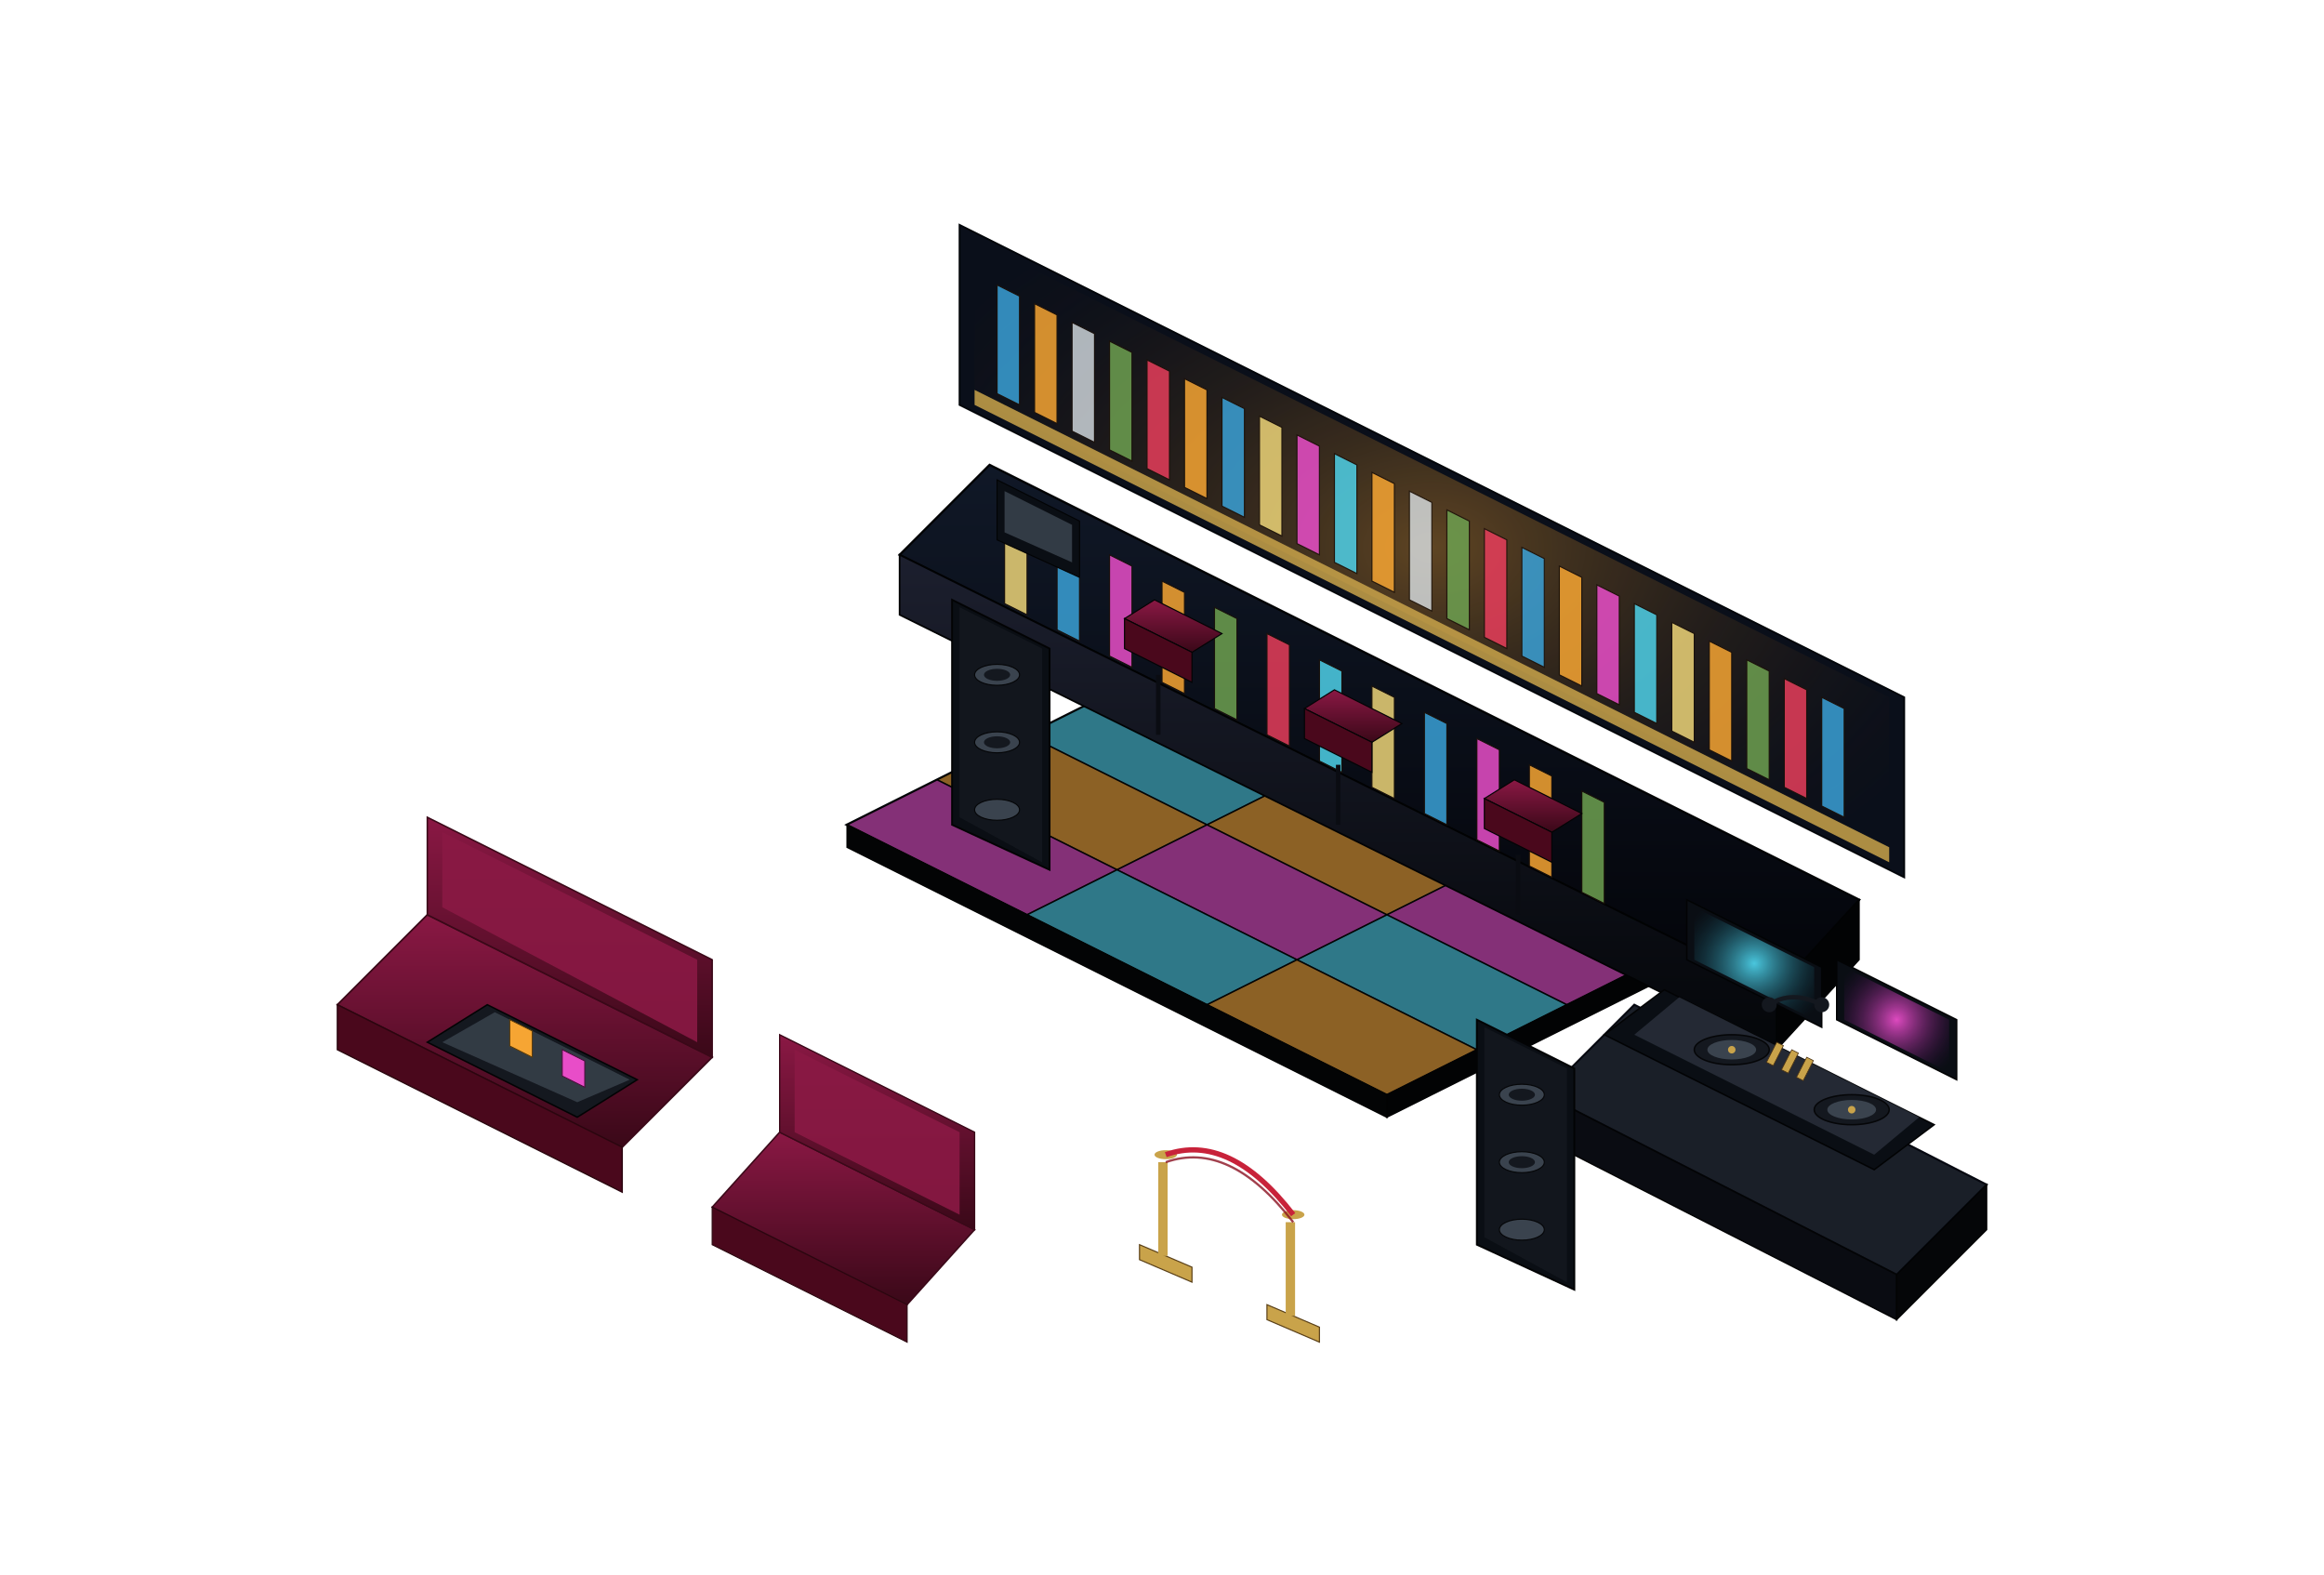
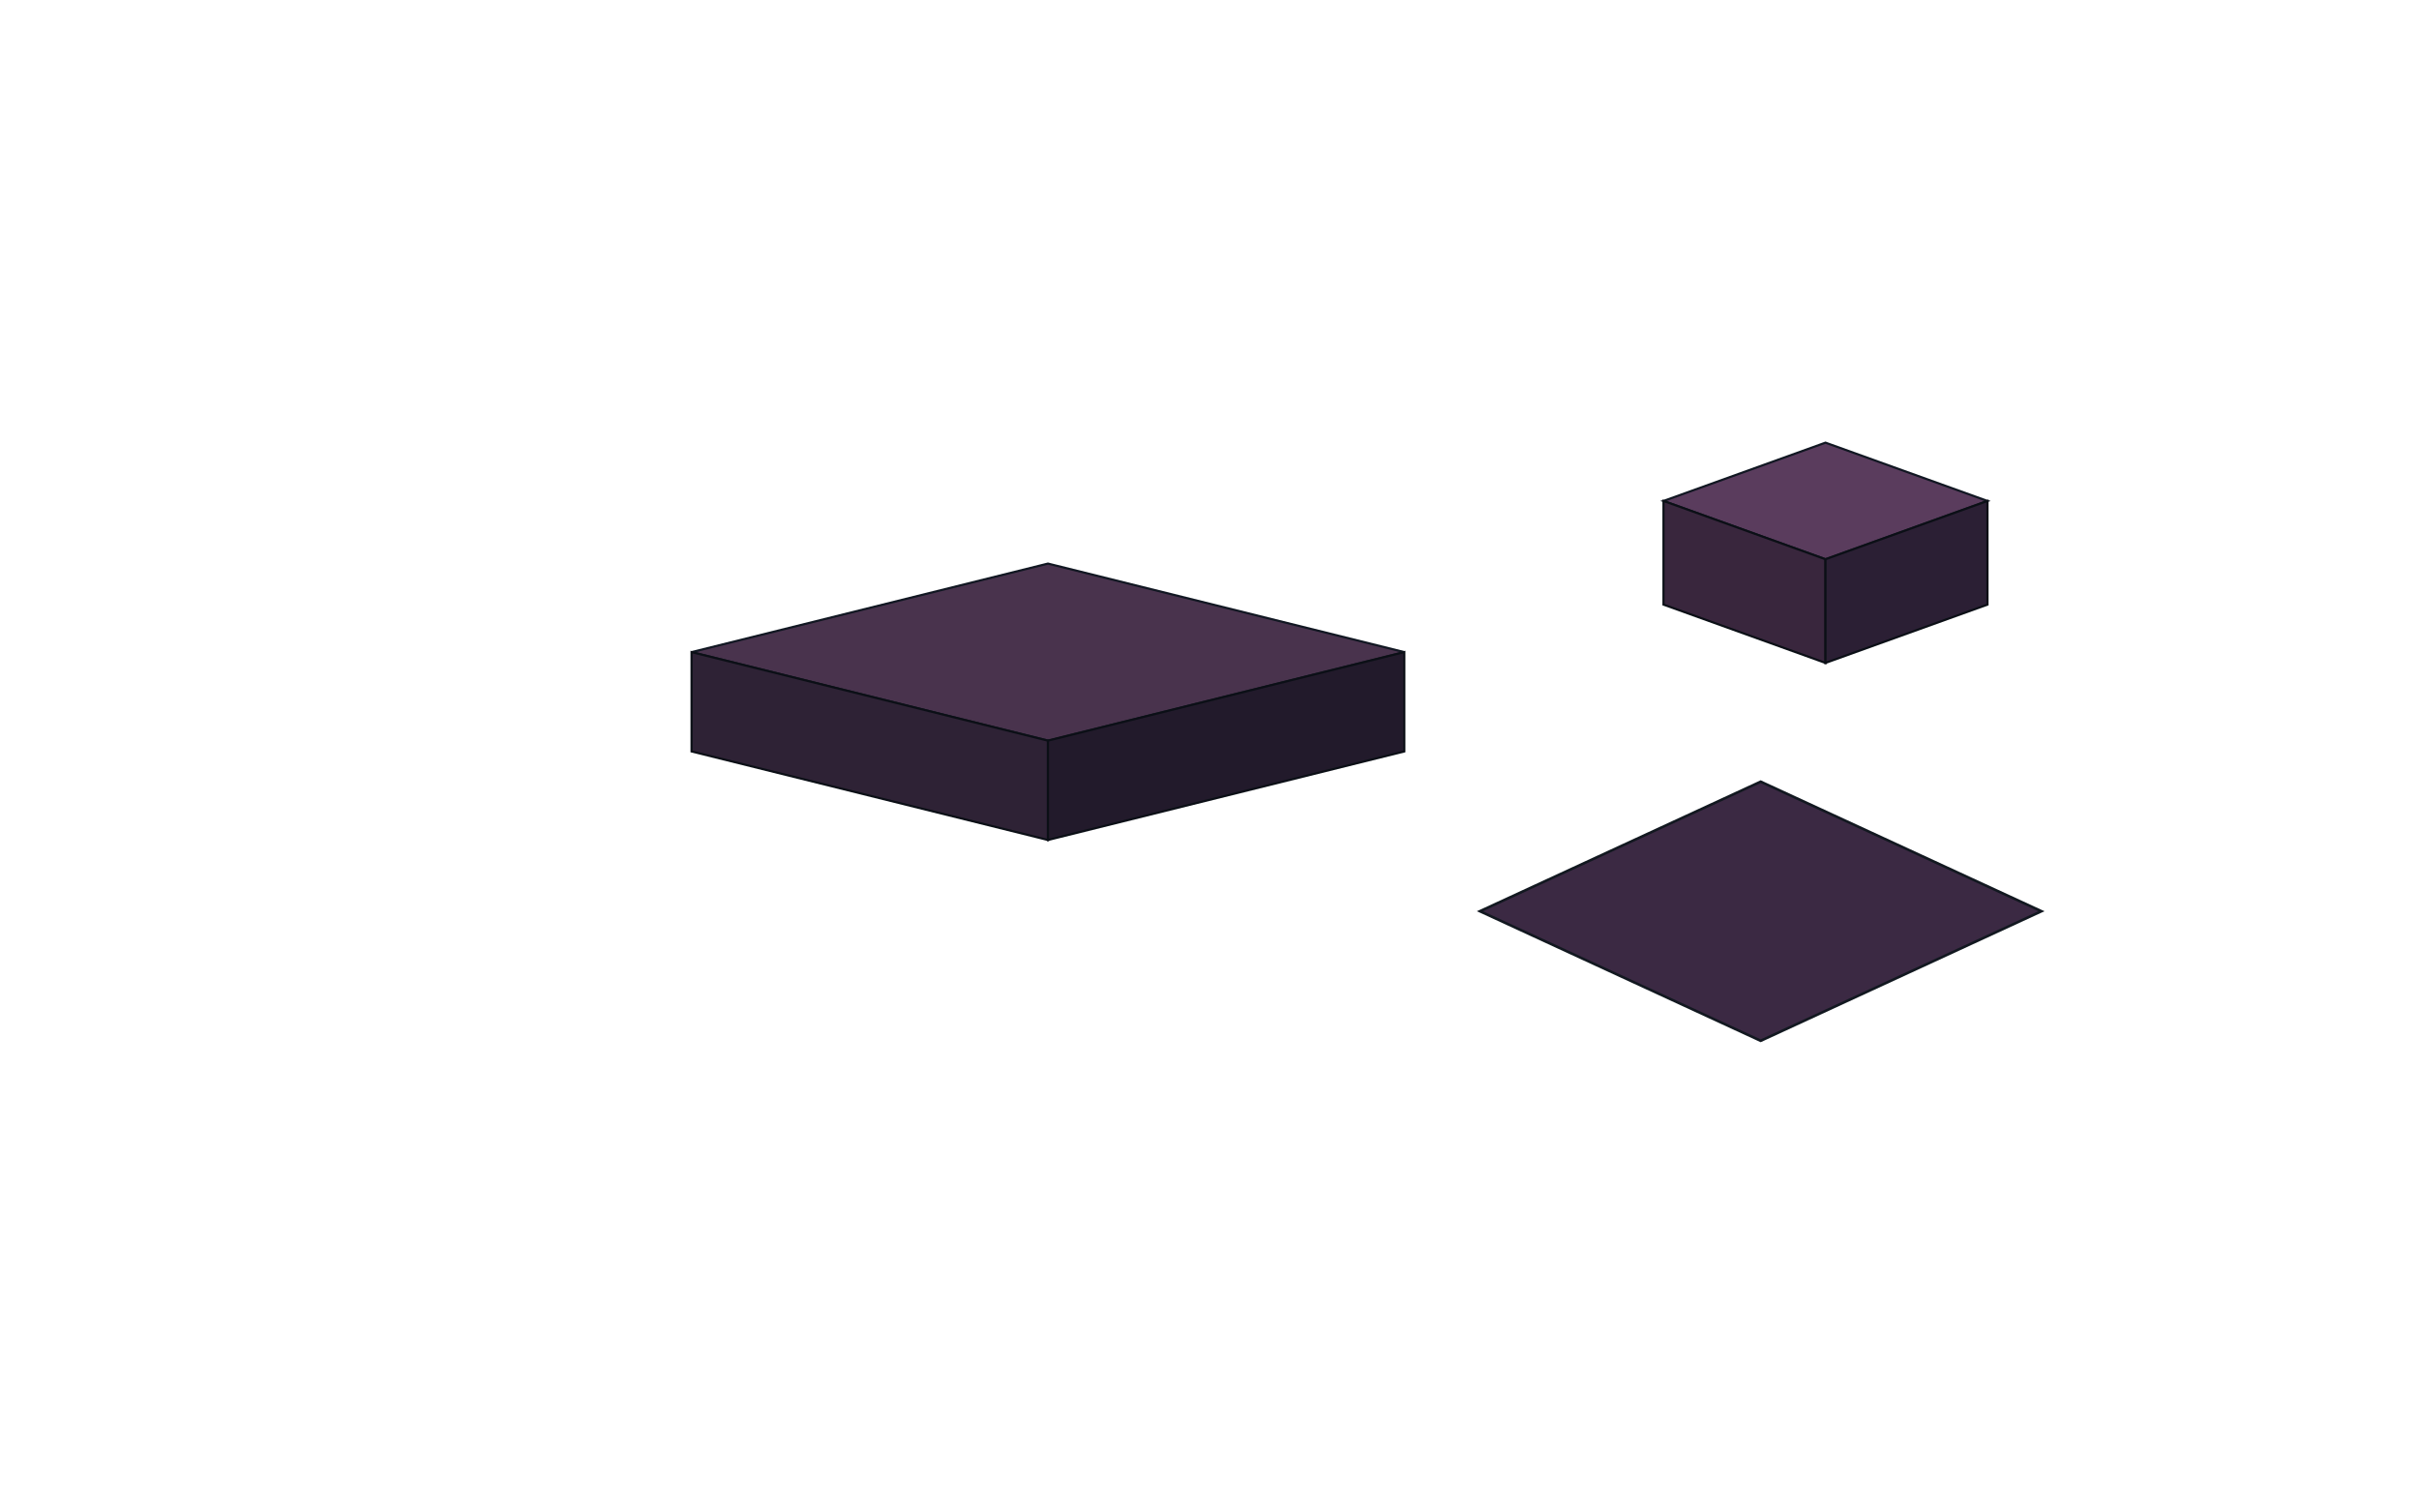
- <svg xmlns="http://www.w3.org/2000/svg" viewBox="-50 0 620 420">
-   <defs>
-     <linearGradient id="clubBarTop" x1="0" y1="0" x2="0" y2="1">
-       <stop offset="0" stop-color="#101827" />
-       <stop offset="1" stop-color="#030409" />
-     </linearGradient>
-     <linearGradient id="clubBarFront" x1="0" y1="0" x2="0" y2="1">
-       <stop offset="0" stop-color="#1c1f2e" />
-       <stop offset="1" stop-color="#040609" />
-     </linearGradient>
-     <radialGradient id="clubNeon" cx="0.5" cy="0.5" r="0.65">
-       <stop offset="0" stop-color="#e84dc8" stop-opacity="0.95" />
-       <stop offset="1" stop-color="#3a0a4a" stop-opacity="0" />
-     </radialGradient>
-     <radialGradient id="clubCyan" cx="0.5" cy="0.5" r="0.65">
-       <stop offset="0" stop-color="#4dd0e8" stop-opacity="0.95" />
-       <stop offset="1" stop-color="#0a3a4a" stop-opacity="0" />
-     </radialGradient>
-     <radialGradient id="clubAmber" cx="0.5" cy="0.5" r="0.65">
-       <stop offset="0" stop-color="#f6a533" stop-opacity="0.9" />
-       <stop offset="1" stop-color="#3a1e08" stop-opacity="0" />
-     </radialGradient>
-     <linearGradient id="clubVelvet" x1="0" y1="0" x2="0" y2="1">
-       <stop offset="0" stop-color="#8a1844" />
-       <stop offset="1" stop-color="#3a0818" />
-     </linearGradient>
-     <linearGradient id="clubDancePanel" x1="0" y1="0" x2="1" y2="1">
-       <stop offset="0" stop-color="#e84dc8" stop-opacity="0.8" />
-       <stop offset="0.5" stop-color="#4dd0e8" stop-opacity="0.8" />
-       <stop offset="1" stop-color="#f6a533" stop-opacity="0.8" />
-     </linearGradient>
-   </defs>
-   <g id="dance-floor">
-     <polygon points="272,172 416,244 320,292 176,220" fill="#0a0e14" stroke="#03060a" stroke-width="0.7" />
-     <g stroke="#000" stroke-width="0.4">
-       <polygon points="272,172 320,196 296,208 248,184" fill="#e84dc8" opacity="0.55" />
-       <polygon points="320,196 368,220 344,232 296,208" fill="#4dd0e8" opacity="0.55" />
-       <polygon points="368,220 416,244 392,256 344,232" fill="#f6a533" opacity="0.55" />
-       <polygon points="248,184 296,208 272,220 224,196" fill="#4dd0e8" opacity="0.55" />
-       <polygon points="296,208 344,232 320,244 272,220" fill="#f6a533" opacity="0.55" />
-       <polygon points="344,232 392,256 368,268 320,244" fill="#e84dc8" opacity="0.55" />
-       <polygon points="224,196 272,220 248,232 200,208" fill="#f6a533" opacity="0.55" />
-       <polygon points="272,220 320,244 296,256 248,232" fill="#e84dc8" opacity="0.55" />
-       <polygon points="320,244 368,268 344,280 296,256" fill="#4dd0e8" opacity="0.55" />
-       <polygon points="200,208 248,232 224,244 176,220" fill="#e84dc8" opacity="0.55" />
-       <polygon points="248,232 296,256 272,268 224,244" fill="#4dd0e8" opacity="0.55" />
-       <polygon points="296,256 344,280 320,292 272,268" fill="#f6a533" opacity="0.55" />
-     </g>
-     <polygon points="176,220 320,292 320,298 176,226" fill="#030405" stroke="#020303" stroke-width="0.4" />
-     <polygon points="320,292 416,244 416,250 320,298" fill="#020304" stroke="#010203" stroke-width="0.35" />
+ <svg xmlns="http://www.w3.org/2000/svg" viewBox="-130 0 1120 700">
+   <g id="bar">
+     <polygon points="355.2,261 520.2,302 355.2,343 190.2,302" fill="#49334d" stroke="#111722" stroke-width="1" />
+     <polygon points="190.2,302 355.2,343 355.2,389 190.2,348" fill="#2e2235" stroke="#0b0f16" stroke-width="1" />
+     <polygon points="355.2,343 520.2,302 520.2,348 355.2,389" fill="#221a2b" stroke="#0b0f16" stroke-width="1" />
  </g>
-   <g id="bar">
-     <polygon points="214,124 446,240 424,264 190,148" fill="url(#clubBarTop)" stroke="#020304" stroke-width="0.6" />
-     <polygon points="190,148 424,264 424,280 190,164" fill="url(#clubBarFront)" stroke="#010203" stroke-width="0.45" />
-     <polygon points="424,264 446,240 446,256 424,280" fill="#020304" stroke="#010203" stroke-width="0.3" />
-     <polygon points="206,60 458,186 458,234 206,108" fill="#0a0f1a" stroke="#03060a" stroke-width="0.5" />
-     <polygon points="210,64 454,186 454,228 210,106" fill="url(#clubAmber)" opacity="0.4" />
-     <g>
-       <g stroke="#1a1008" stroke-width="0.3">
-         <polygon points="216,76 222,79 222,108 216,105" fill="#3aa0d6" opacity="0.85" />
-         <polygon points="226,81 232,84 232,113 226,110" fill="#f6a533" opacity="0.85" />
-         <polygon points="236,86 242,89 242,118 236,115" fill="#e4ecf2" opacity="0.75" />
-         <polygon points="246,91 252,94 252,123 246,120" fill="#6da050" opacity="0.85" />
-         <polygon points="256,96 262,99 262,128 256,125" fill="#e63d5a" opacity="0.85" />
-         <polygon points="266,101 272,104 272,133 266,130" fill="#f6a533" opacity="0.85" />
-         <polygon points="276,106 282,109 282,138 276,135" fill="#3aa0d6" opacity="0.85" />
-         <polygon points="286,111 292,114 292,143 286,140" fill="#ecd478" opacity="0.85" />
-         <polygon points="296,116 302,119 302,148 296,145" fill="#e84dc8" opacity="0.85" />
-         <polygon points="306,121 312,124 312,153 306,150" fill="#4dd0e8" opacity="0.85" />
-         <polygon points="316,126 322,129 322,158 316,155" fill="#f6a533" opacity="0.85" />
-         <polygon points="326,131 332,134 332,163 326,160" fill="#e4ecf2" opacity="0.75" />
-         <polygon points="336,136 342,139 342,168 336,165" fill="#6da050" opacity="0.85" />
-         <polygon points="346,141 352,144 352,173 346,170" fill="#e63d5a" opacity="0.85" />
-         <polygon points="356,146 362,149 362,178 356,175" fill="#3aa0d6" opacity="0.85" />
-         <polygon points="366,151 372,154 372,183 366,180" fill="#f6a533" opacity="0.85" />
-         <polygon points="376,156 382,159 382,188 376,185" fill="#e84dc8" opacity="0.85" />
-         <polygon points="386,161 392,164 392,193 386,190" fill="#4dd0e8" opacity="0.85" />
-         <polygon points="396,166 402,169 402,198 396,195" fill="#ecd478" opacity="0.85" />
-         <polygon points="406,171 412,174 412,203 406,200" fill="#f6a533" opacity="0.85" />
-         <polygon points="416,176 422,179 422,208 416,205" fill="#6da050" opacity="0.85" />
-         <polygon points="426,181 432,184 432,213 426,210" fill="#e63d5a" opacity="0.85" />
-         <polygon points="436,186 442,189 442,218 436,215" fill="#3aa0d6" opacity="0.85" />
-       </g>
-       <g stroke="#1a1008" stroke-width="0.3">
-         <polygon points="218,134 224,137 224,164 218,161" fill="#ecd478" opacity="0.85" />
-         <polygon points="232,141 238,144 238,171 232,168" fill="#3aa0d6" opacity="0.85" />
-         <polygon points="246,148 252,151 252,178 246,175" fill="#e84dc8" opacity="0.85" />
-         <polygon points="260,155 266,158 266,185 260,182" fill="#f6a533" opacity="0.85" />
-         <polygon points="274,162 280,165 280,192 274,189" fill="#6da050" opacity="0.85" />
-         <polygon points="288,169 294,172 294,199 288,196" fill="#e63d5a" opacity="0.85" />
-         <polygon points="302,176 308,179 308,206 302,203" fill="#4dd0e8" opacity="0.85" />
-         <polygon points="316,183 322,186 322,213 316,210" fill="#ecd478" opacity="0.85" />
-         <polygon points="330,190 336,193 336,220 330,217" fill="#3aa0d6" opacity="0.85" />
-         <polygon points="344,197 350,200 350,227 344,224" fill="#e84dc8" opacity="0.85" />
-         <polygon points="358,204 364,207 364,234 358,231" fill="#f6a533" opacity="0.85" />
-         <polygon points="372,211 378,214 378,241 372,238" fill="#6da050" opacity="0.85" />
-       </g>
-     </g>
-     <polygon points="210,104 454,226 454,230 210,108" fill="#c9a34a" opacity="0.85" />
-     <polygon points="216,128 238,139 238,154 216,144" fill="#0a0e14" stroke="#020304" stroke-width="0.3" />
-     <polygon points="218,131 236,140 236,150 218,142" fill="#3a434e" opacity="0.85" />
-   </g>
-   <g id="stools" fill="#14181f" stroke="#020304" stroke-width="0.3">
-     <g>
-       <polygon points="258,160 276,169 268,174 250,165" fill="url(#clubVelvet)" />
-       <polygon points="250,165 268,174 268,182 250,173" fill="#4a081c" />
-       <line x1="259" y1="180" x2="259" y2="196" stroke="#0a0c12" stroke-width="1.2" />
-     </g>
-     <g>
-       <polygon points="306,184 324,193 316,198 298,189" fill="url(#clubVelvet)" />
-       <polygon points="298,189 316,198 316,206 298,197" fill="#4a081c" />
-       <line x1="307" y1="204" x2="307" y2="220" stroke="#0a0c12" stroke-width="1.2" />
-     </g>
-     <g>
-       <polygon points="354,208 372,217 364,222 346,213" fill="url(#clubVelvet)" />
-       <polygon points="346,213 364,222 364,230 346,221" fill="#4a081c" />
-       <line x1="355" y1="228" x2="355" y2="244" stroke="#0a0c12" stroke-width="1.2" />
-     </g>
-   </g>
-   <g id="dj-booth">
-     <polygon points="386,268 480,316 456,340 362,292" fill="#1a1f28" stroke="#060810" stroke-width="0.55" />
-     <polygon points="362,292 456,340 456,352 362,304" fill="#0a0c12" stroke="#030405" stroke-width="0.4" />
-     <polygon points="456,340 480,316 480,328 456,352" fill="#050608" stroke="#020303" stroke-width="0.35" />
-     <polygon points="394,264 466,300 450,312 378,276" fill="#0a0e14" stroke="#020304" stroke-width="0.4" />
-     <polygon points="398,266 462,298 450,308 386,276" fill="#2a303c" opacity="0.8" />
-     <ellipse cx="412" cy="280" rx="10" ry="4" fill="#14181f" stroke="#050608" stroke-width="0.4" />
-     <ellipse cx="412" cy="280" rx="6.5" ry="2.6" fill="#3a434e" />
-     <circle cx="412" cy="280" r="1" fill="#c9a34a" />
-     <ellipse cx="444" cy="296" rx="10" ry="4" fill="#14181f" stroke="#050608" stroke-width="0.4" />
-     <ellipse cx="444" cy="296" rx="6.5" ry="2.6" fill="#3a434e" />
-     <circle cx="444" cy="296" r="1" fill="#c9a34a" />
-     <g fill="#c9a34a" stroke="#4a3214" stroke-width="0.2">
-       <rect x="424" y="278" width="2" height="6" transform="rotate(27 424 278)" />
-       <rect x="428" y="280" width="2" height="6" transform="rotate(27 428 280)" />
-       <rect x="432" y="282" width="2" height="6" transform="rotate(27 432 282)" />
-     </g>
-     <polygon points="400,240 436,258 436,274 400,256" fill="#0a0e14" stroke="#020304" stroke-width="0.4" />
-     <polygon points="402,242 434,258 434,272 402,256" fill="url(#clubCyan)" />
-     <polygon points="440,256 472,272 472,288 440,272" fill="#0a0e14" stroke="#020304" stroke-width="0.4" />
-     <polygon points="442,258 470,272 470,286 442,272" fill="url(#clubNeon)" />
-     <path d="M 422 268 Q 428 264 436 268" fill="none" stroke="#14181f" stroke-width="1.2" />
-     <circle cx="422" cy="268" r="2" fill="#14181f" />
-     <circle cx="436" cy="268" r="2" fill="#14181f" />
-   </g>
-   <g id="speakers">
-     <polygon points="204,160 230,173 230,232 204,220" fill="#0a0e14" stroke="#020304" stroke-width="0.5" />
-     <polygon points="206,162 228,173 228,230 206,218" fill="#14181f" opacity="0.85" />
-     <ellipse cx="216" cy="180" rx="6" ry="2.8" fill="#3a434e" stroke="#050608" stroke-width="0.3" />
-     <ellipse cx="216" cy="180" rx="3.5" ry="1.6" fill="#14181f" />
-     <ellipse cx="216" cy="198" rx="6" ry="2.8" fill="#3a434e" stroke="#050608" stroke-width="0.3" />
-     <ellipse cx="216" cy="198" rx="3.5" ry="1.6" fill="#14181f" />
-     <ellipse cx="216" cy="216" rx="6" ry="2.8" fill="#3a434e" stroke="#050608" stroke-width="0.3" />
-     <polygon points="344,272 370,285 370,344 344,332" fill="#0a0e14" stroke="#020304" stroke-width="0.5" />
-     <polygon points="346,274 368,285 368,342 346,330" fill="#14181f" opacity="0.85" />
-     <ellipse cx="356" cy="292" rx="6" ry="2.8" fill="#3a434e" stroke="#050608" stroke-width="0.3" />
-     <ellipse cx="356" cy="292" rx="3.5" ry="1.6" fill="#14181f" />
-     <ellipse cx="356" cy="310" rx="6" ry="2.8" fill="#3a434e" stroke="#050608" stroke-width="0.3" />
-     <ellipse cx="356" cy="310" rx="3.5" ry="1.6" fill="#14181f" />
-     <ellipse cx="356" cy="328" rx="6" ry="2.8" fill="#3a434e" stroke="#050608" stroke-width="0.3" />
-   </g>
-   <g id="booths">
-     <polygon points="64,244 140,282 116,306 40,268" fill="url(#clubVelvet)" stroke="#3a0818" stroke-width="0.45" />
-     <polygon points="40,268 116,306 116,318 40,280" fill="#4a081c" stroke="#2a050e" stroke-width="0.35" />
-     <polygon points="64,218 140,256 140,282 64,244" fill="url(#clubVelvet)" stroke="#3a0818" stroke-width="0.4" />
-     <polygon points="68,222 136,256 136,278 68,242" fill="#8a1844" opacity="0.9" />
-     <polygon points="80,268 120,288 104,298 64,278" fill="#14181f" stroke="#020304" stroke-width="0.4" />
-     <polygon points="82,270 118,288 104,294 68,278" fill="#3a434e" opacity="0.8" />
-     <polygon points="86,272 92,275 92,282 86,279" fill="#f6a533" stroke="#5a3a08" stroke-width="0.25" />
-     <polygon points="100,280 106,283 106,290 100,287" fill="#e84dc8" stroke="#4a0a3a" stroke-width="0.25" />
-     <polygon points="158,302 210,328 192,348 140,322" fill="url(#clubVelvet)" stroke="#3a0818" stroke-width="0.4" />
-     <polygon points="140,322 192,348 192,358 140,332" fill="#4a081c" stroke="#2a050e" stroke-width="0.3" />
-     <polygon points="158,276 210,302 210,328 158,302" fill="url(#clubVelvet)" stroke="#3a0818" stroke-width="0.35" />
-     <polygon points="162,280 206,302 206,324 162,302" fill="#8a1844" opacity="0.9" />
-   </g>
-   <g id="stanchions">
-     <g>
-       <polygon points="254,332 268,338 268,342 254,336" fill="#c9a34a" stroke="#5a4018" stroke-width="0.3" />
-       <rect x="259" y="310" width="2.5" height="25" fill="#c9a34a" />
-       <ellipse cx="261" cy="308" rx="3" ry="1.2" fill="#c9a34a" />
-     </g>
-     <g>
-       <polygon points="288,348 302,354 302,358 288,352" fill="#c9a34a" stroke="#5a4018" stroke-width="0.3" />
-       <rect x="293" y="326" width="2.5" height="25" fill="#c9a34a" />
-       <ellipse cx="295" cy="324" rx="3" ry="1.2" fill="#c9a34a" />
-     </g>
-     <path d="M 261 308 Q 278 302 295 324" fill="none" stroke="#c8223a" stroke-width="1.4" />
-     <path d="M 261 310 Q 278 304 295 326" fill="none" stroke="#8a1020" stroke-width="0.6" opacity="0.8" />
+   <polygon id="dance" points="685.2,362 815.2,422 685.2,482 555.2,422" fill="#3b2943" stroke="#121820" stroke-width="1.2" />
+   <g id="booth">
+     <polygon points="715.2,205 790.2,232 715.2,259 640.2,232" fill="#5a3c5d" stroke="#111722" stroke-width="1" />
+     <polygon points="640.2,232 715.2,259 715.2,307 640.2,280" fill="#39263d" stroke="#0b0f16" stroke-width="1" />
+     <polygon points="715.2,259 790.2,232 790.2,280 715.2,307" fill="#2b1f34" stroke="#0b0f16" stroke-width="1" />
  </g>
</svg>
